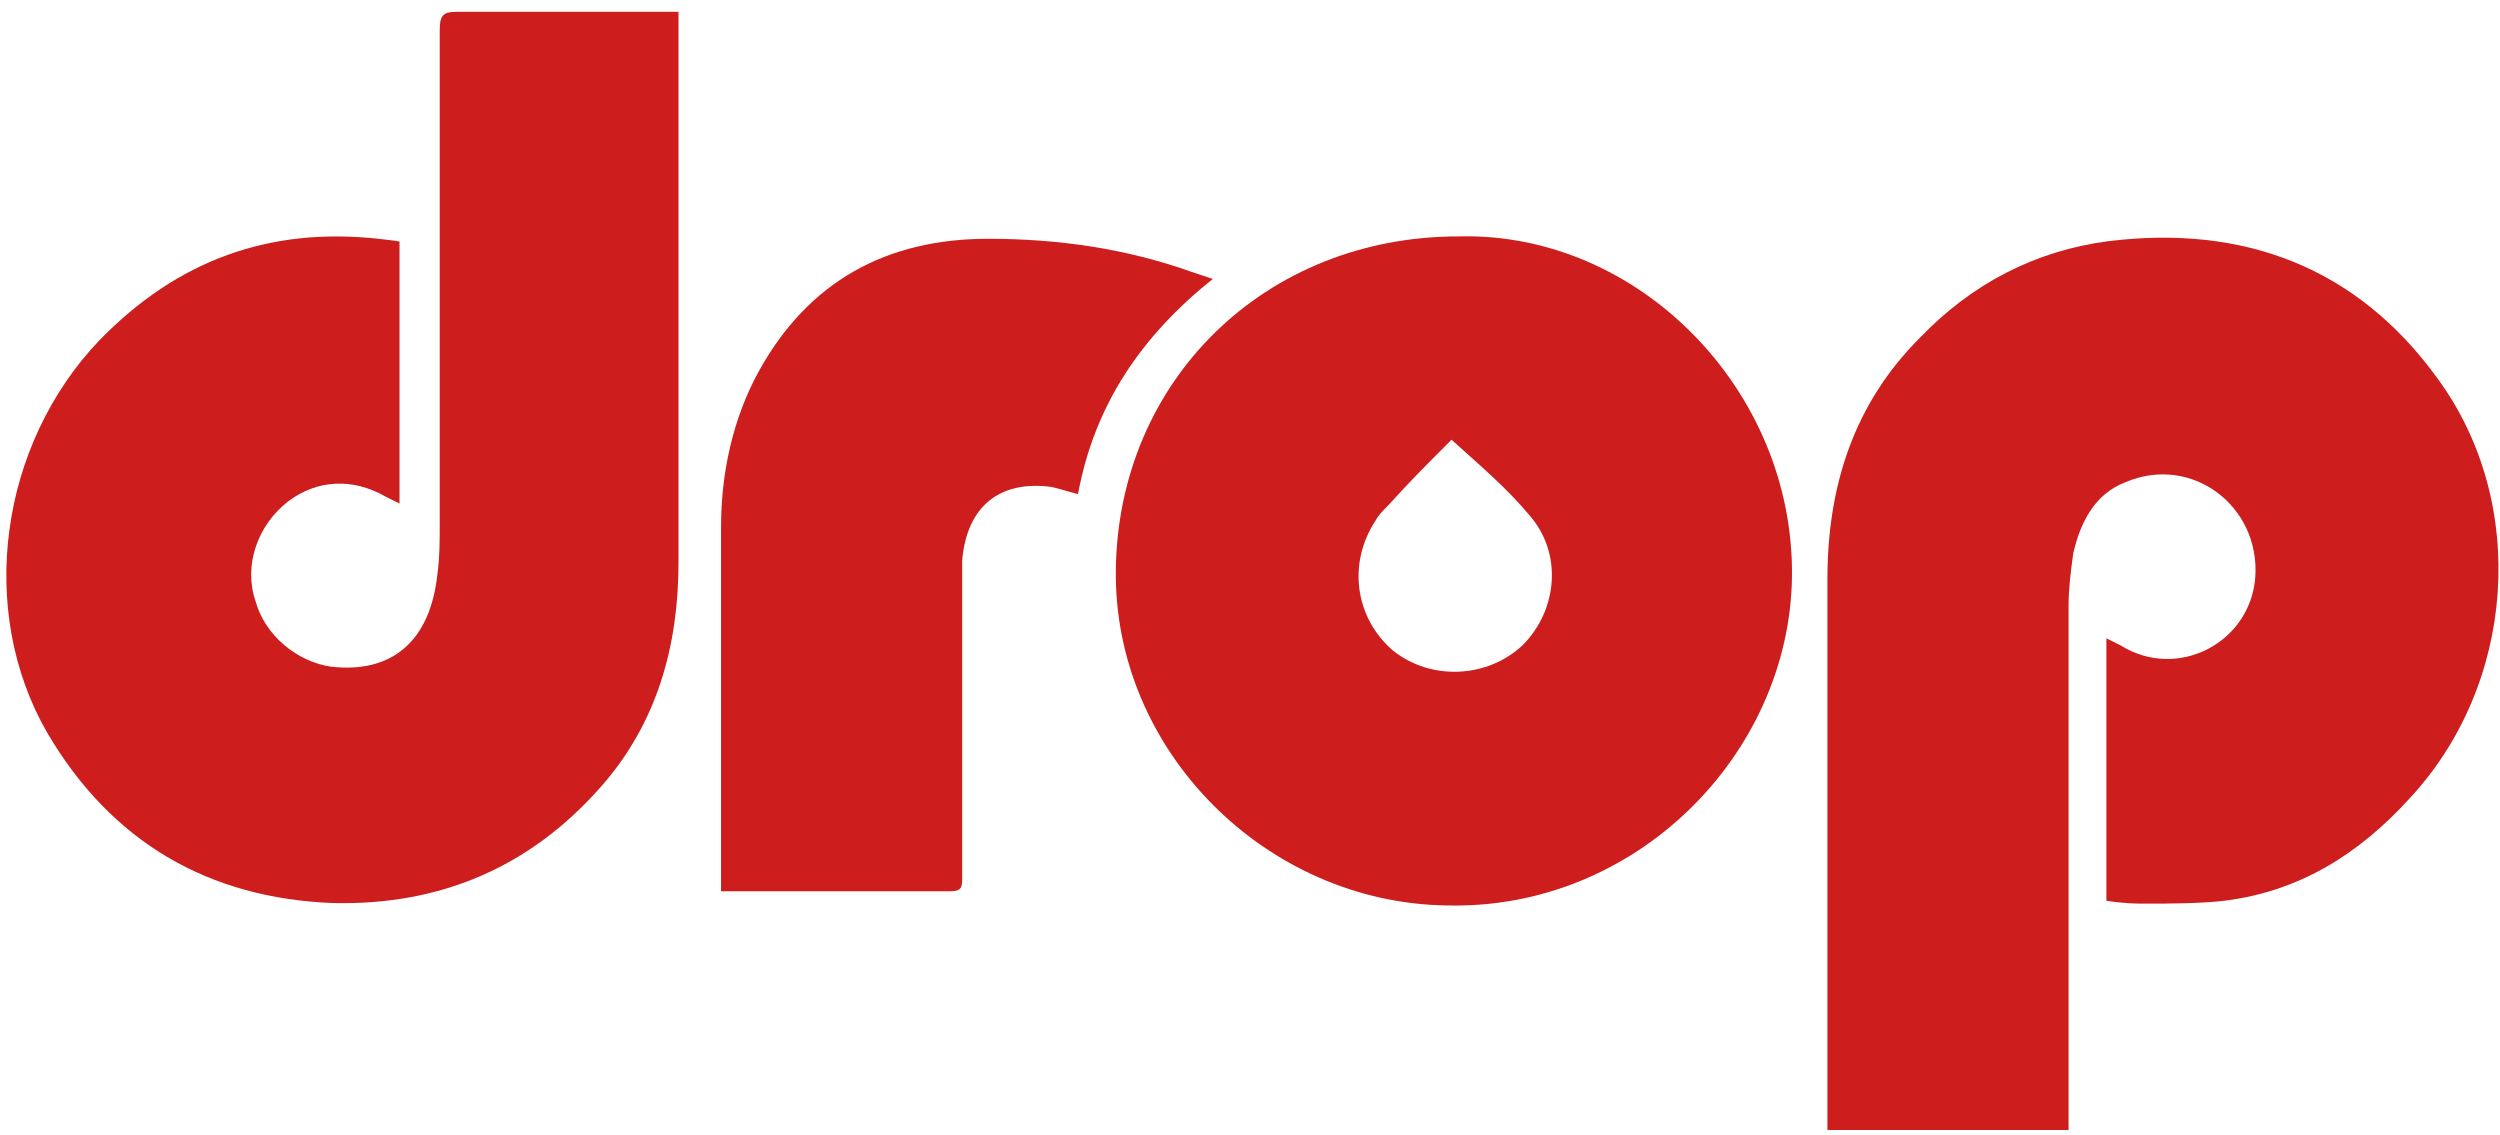
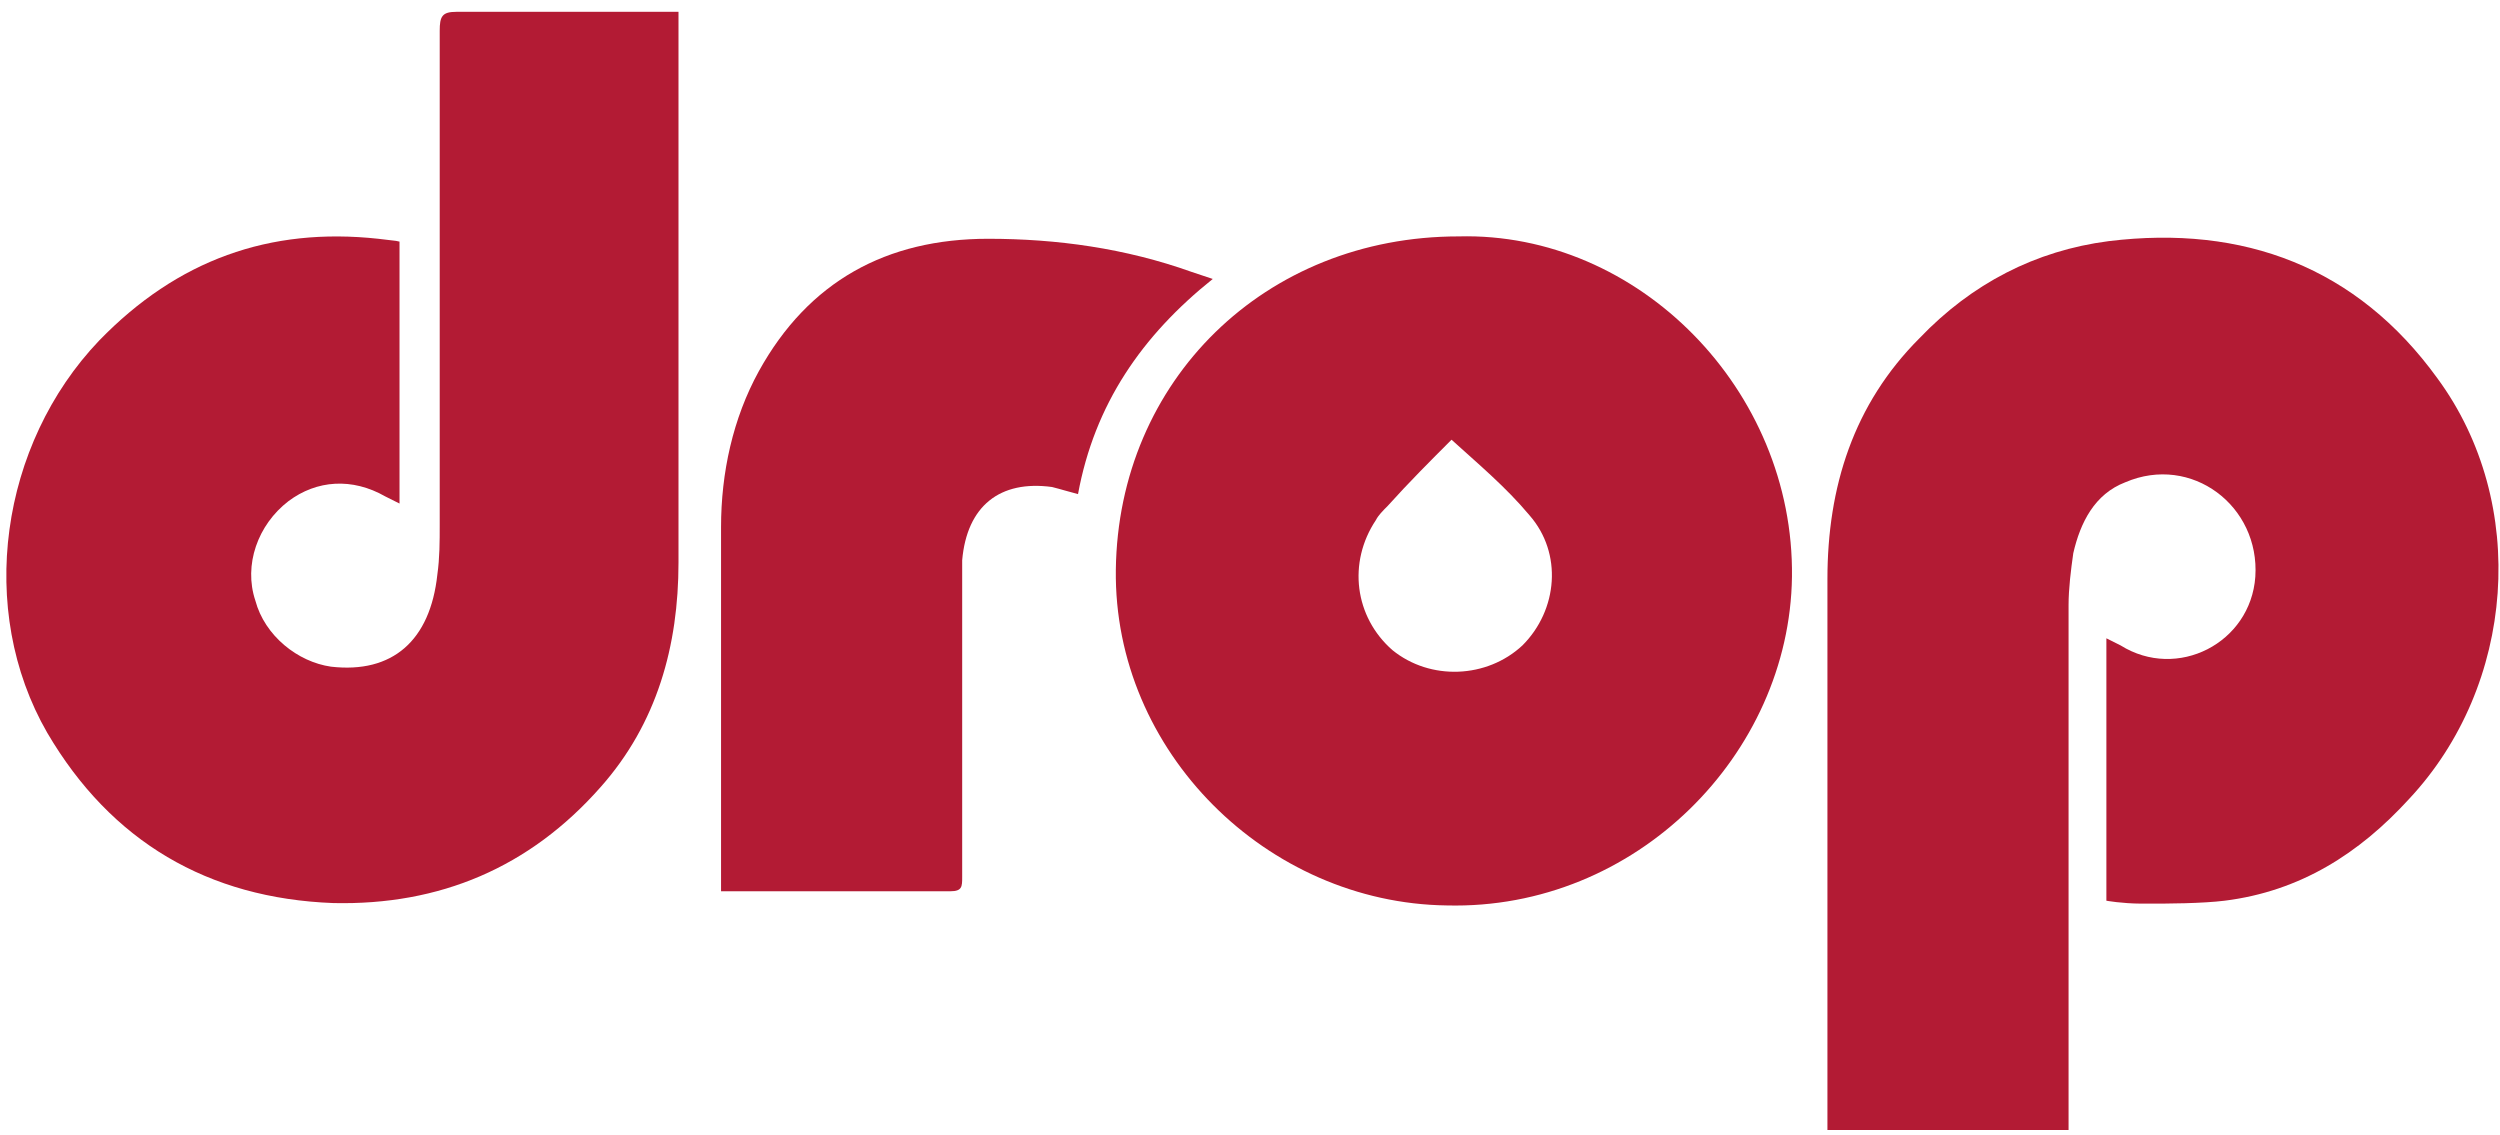
<svg xmlns="http://www.w3.org/2000/svg" width="141px" height="64px" viewBox="0 0 141 64" version="1.1">
  <defs />
  <g id="Page-1" stroke="none" stroke-width="1" fill="none" fill-rule="evenodd">
-     <g id="drop" fill="#CD1D1D">
-       <g id="Group">
-         <path d="M116.667,63.733 L103.067,63.733 L103.067,62.933 L103.067,32.667 C103.067,27.467 104.533,22.8 108.267,19.067 C111.2,16 114.8,14.133 118.933,13.6 C126.533,12.667 132.933,15.067 137.467,21.333 C142.667,28.4 141.867,38.667 135.867,45.067 C133.067,48.133 129.733,50.267 125.467,50.8 C124.255,50.951 122.269,50.974 120.78,50.965 C119.646,50.958 118.8,50.8 118.8,50.8 L118.8,50.4 L118.8,49.867 L118.8,36.933 L118.8,36 C119.067,36.133 119.333,36.267 119.6,36.4 C122.8,38.4 126.933,36.267 127.2,32.533 C127.467,28.533 123.6,25.6 119.867,27.2 C118.133,27.867 117.333,29.467 116.933,31.2 C116.8,32.133 116.667,33.2 116.667,34.133 L116.667,62.667 L116.667,63.733 Z" id="Shape" />
-         <path d="M21.733,28 C19.867,26.933 17.867,27.067 16.267,28.267 C14.533,29.6 13.733,31.867 14.4,33.867 C14.933,35.867 16.8,37.333 18.667,37.6 C22.133,38 24.267,36.133 24.667,32.4 C24.8,31.467 24.8,30.533 24.8,29.6 L24.8,1.733 C24.8,0.933 24.933,0.667 25.733,0.667 L37.333,0.667 L38.267,0.667 L38.267,1.467 L38.267,31.733 C38.267,36.4 37.067,40.8 33.867,44.4 C29.867,48.933 24.8,51.067 18.8,50.933 C11.733,50.667 6.267,47.467 2.667,41.333 C-1.333,34.4 7.99360578e-15,25.067 5.6,19.2 C10,14.667 15.2,12.8 21.333,13.467 C22.533,13.6 22.4,13.6 22.4,13.6 L22.533,13.627 L22.533,28.4 C22.267,28.267 22,28.133 21.733,28 Z" id="Shape" />
-         <path d="M82.267,13.333 C92.4,13.067 101.2,22 101.067,32.533 C100.933,42.533 92.267,51.333 81.6,51.067 C71.467,50.933 62.8,42.4 62.933,32.133 C63.067,21.467 71.333,13.333 82.267,13.333 L82.267,13.333 Z M81.867,24.8 C80.667,26 79.467,27.2 78.267,28.533 C78,28.8 77.733,29.067 77.6,29.333 C76,31.733 76.4,34.8 78.533,36.667 C80.667,38.4 83.867,38.267 85.867,36.4 C87.867,34.4 88.133,31.2 86.267,29.067 C84.933,27.467 83.333,26.133 81.867,24.8 L81.867,24.8 Z" id="Shape" />
-         <path d="M68.4,15.733 C64.4,18.933 61.733,22.8 60.8,27.867 C60.267,27.733 59.867,27.6 59.333,27.467 C56.4,27.067 54.533,28.533 54.267,31.6 L54.267,33.067 L54.267,49.467 C54.267,50 54.267,50.267 53.6,50.267 L41.2,50.267 L40.667,50.267 L40.667,49.467 L40.667,29.733 C40.667,26.667 41.333,23.6 42.8,20.933 C45.6,15.867 50,13.467 55.733,13.467 C59.6,13.467 63.467,14 67.2,15.333 C67.6,15.467 68,15.6 68.4,15.733 L68.4,15.733 Z" id="Shape" />
+     <g id="drop" fill="#B31B34">
+       <g id="Page-1">
+         <g id="drop">
+           <g id="Group">
+             <path d="M116.667,63.733 L103.067,63.733 L103.067,62.933 L103.067,32.667 C103.067,27.467 104.533,22.8 108.267,19.067 C111.2,16 114.8,14.133 118.933,13.6 C126.533,12.667 132.933,15.067 137.467,21.333 C142.667,28.4 141.867,38.667 135.867,45.067 C133.067,48.133 129.733,50.267 125.467,50.8 C124.255,50.951 122.269,50.974 120.78,50.965 C119.646,50.958 118.8,50.8 118.8,50.8 L118.8,50.4 L118.8,49.867 L118.8,36.933 L118.8,36 C119.067,36.133 119.333,36.267 119.6,36.4 C122.8,38.4 126.933,36.267 127.2,32.533 C127.467,28.533 123.6,25.6 119.867,27.2 C118.133,27.867 117.333,29.467 116.933,31.2 C116.8,32.133 116.667,33.2 116.667,34.133 L116.667,62.667 L116.667,63.733 L116.667,63.733 Z" id="Shape" />
+             <path d="M21.733,28 C19.867,26.933 17.867,27.067 16.267,28.267 C14.533,29.6 13.733,31.867 14.4,33.867 C14.933,35.867 16.8,37.333 18.667,37.6 C22.133,38 24.267,36.133 24.667,32.4 C24.8,31.467 24.8,30.533 24.8,29.6 L24.8,1.733 C24.8,0.933 24.933,0.667 25.733,0.667 L37.333,0.667 L38.267,0.667 L38.267,1.467 L38.267,31.733 C38.267,36.4 37.067,40.8 33.867,44.4 C29.867,48.933 24.8,51.067 18.8,50.933 C11.733,50.667 6.267,47.467 2.667,41.333 C-1.333,34.4 6.66133815e-15,25.067 5.6,19.2 C10,14.667 15.2,12.8 21.333,13.467 C22.533,13.6 22.4,13.6 22.4,13.6 L22.533,13.627 L22.533,28.4 C22.267,28.267 22,28.133 21.733,28 L21.733,28 Z" id="Shape" />
+             <path d="M82.267,13.333 C92.4,13.067 101.2,22 101.067,32.533 C100.933,42.533 92.267,51.333 81.6,51.067 C71.467,50.933 62.8,42.4 62.933,32.133 C63.067,21.467 71.333,13.333 82.267,13.333 L82.267,13.333 L82.267,13.333 Z M81.867,24.8 C80.667,26 79.467,27.2 78.267,28.533 C78,28.8 77.733,29.067 77.6,29.333 C76,31.733 76.4,34.8 78.533,36.667 C80.667,38.4 83.867,38.267 85.867,36.4 C87.867,34.4 88.133,31.2 86.267,29.067 C84.933,27.467 83.333,26.133 81.867,24.8 L81.867,24.8 L81.867,24.8 Z" id="Shape" />
+             <path d="M68.4,15.733 C64.4,18.933 61.733,22.8 60.8,27.867 C60.267,27.733 59.867,27.6 59.333,27.467 C56.4,27.067 54.533,28.533 54.267,31.6 L54.267,33.067 L54.267,49.467 C54.267,50 54.267,50.267 53.6,50.267 L41.2,50.267 L40.667,50.267 L40.667,49.467 L40.667,29.733 C40.667,26.667 41.333,23.6 42.8,20.933 C45.6,15.867 50,13.467 55.733,13.467 C59.6,13.467 63.467,14 67.2,15.333 C67.6,15.467 68,15.6 68.4,15.733 L68.4,15.733 L68.4,15.733 Z" id="Shape" />
+           </g>
+         </g>
      </g>
    </g>
  </g>
</svg>
